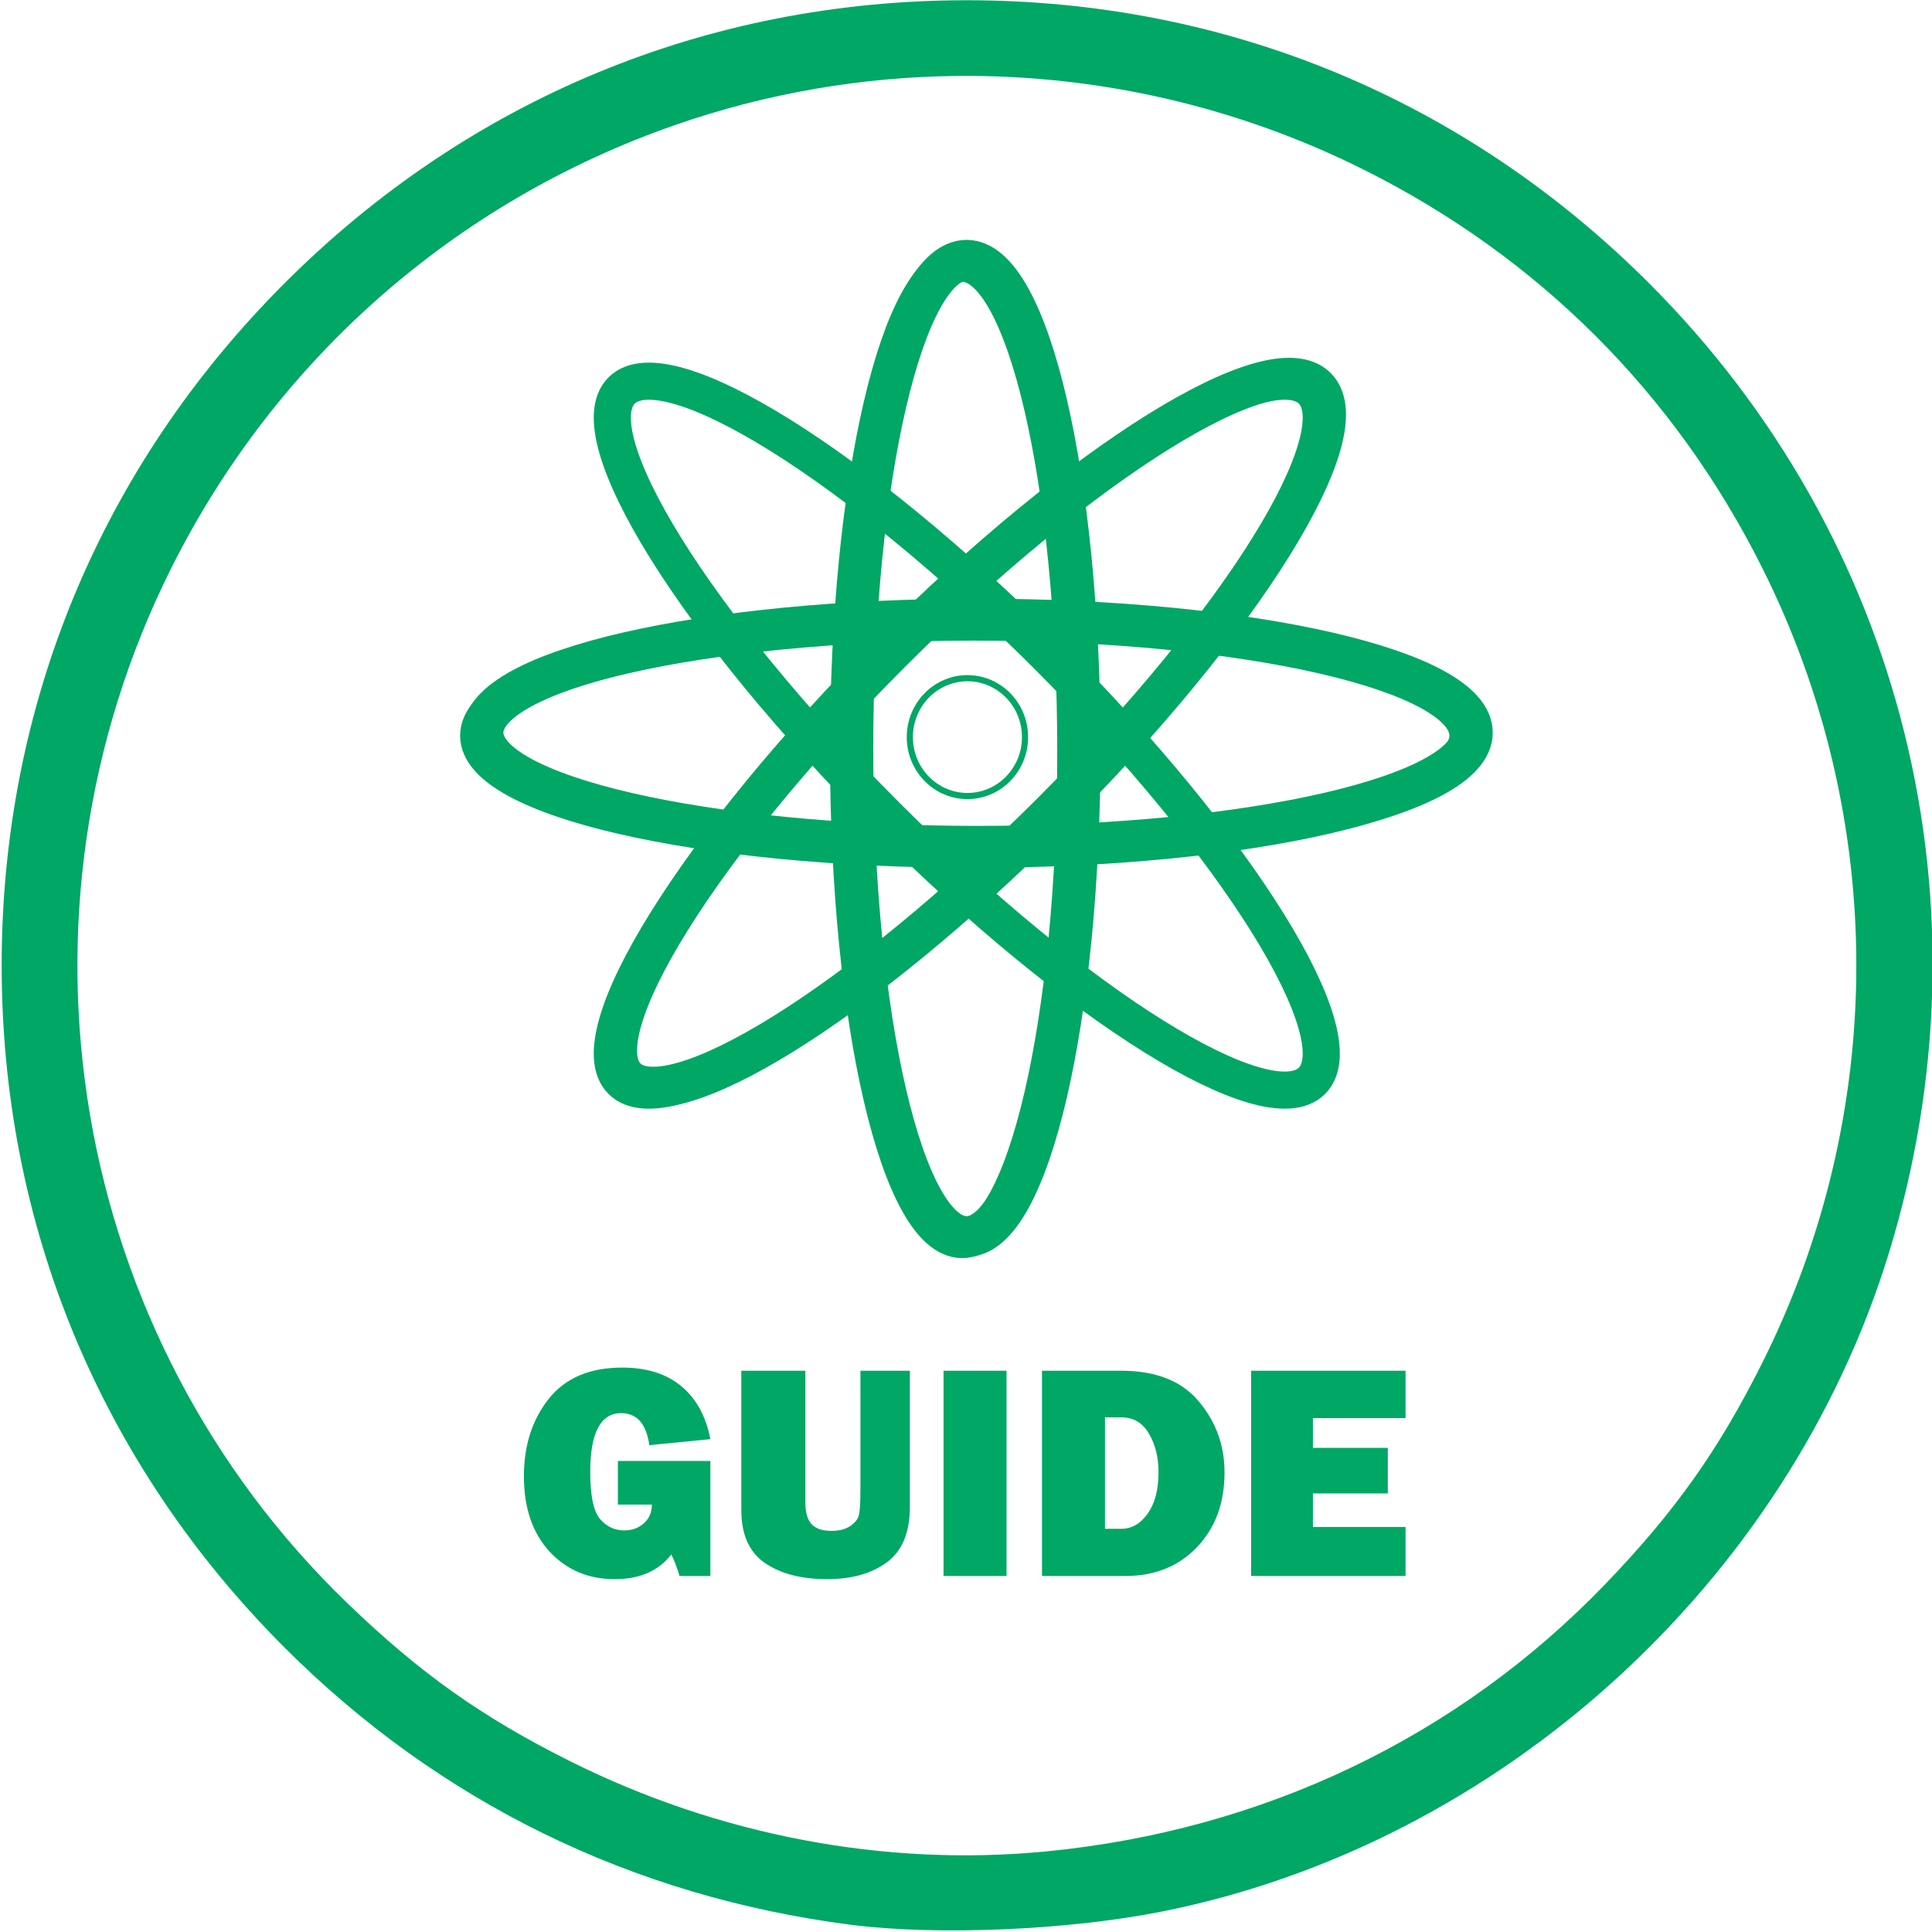
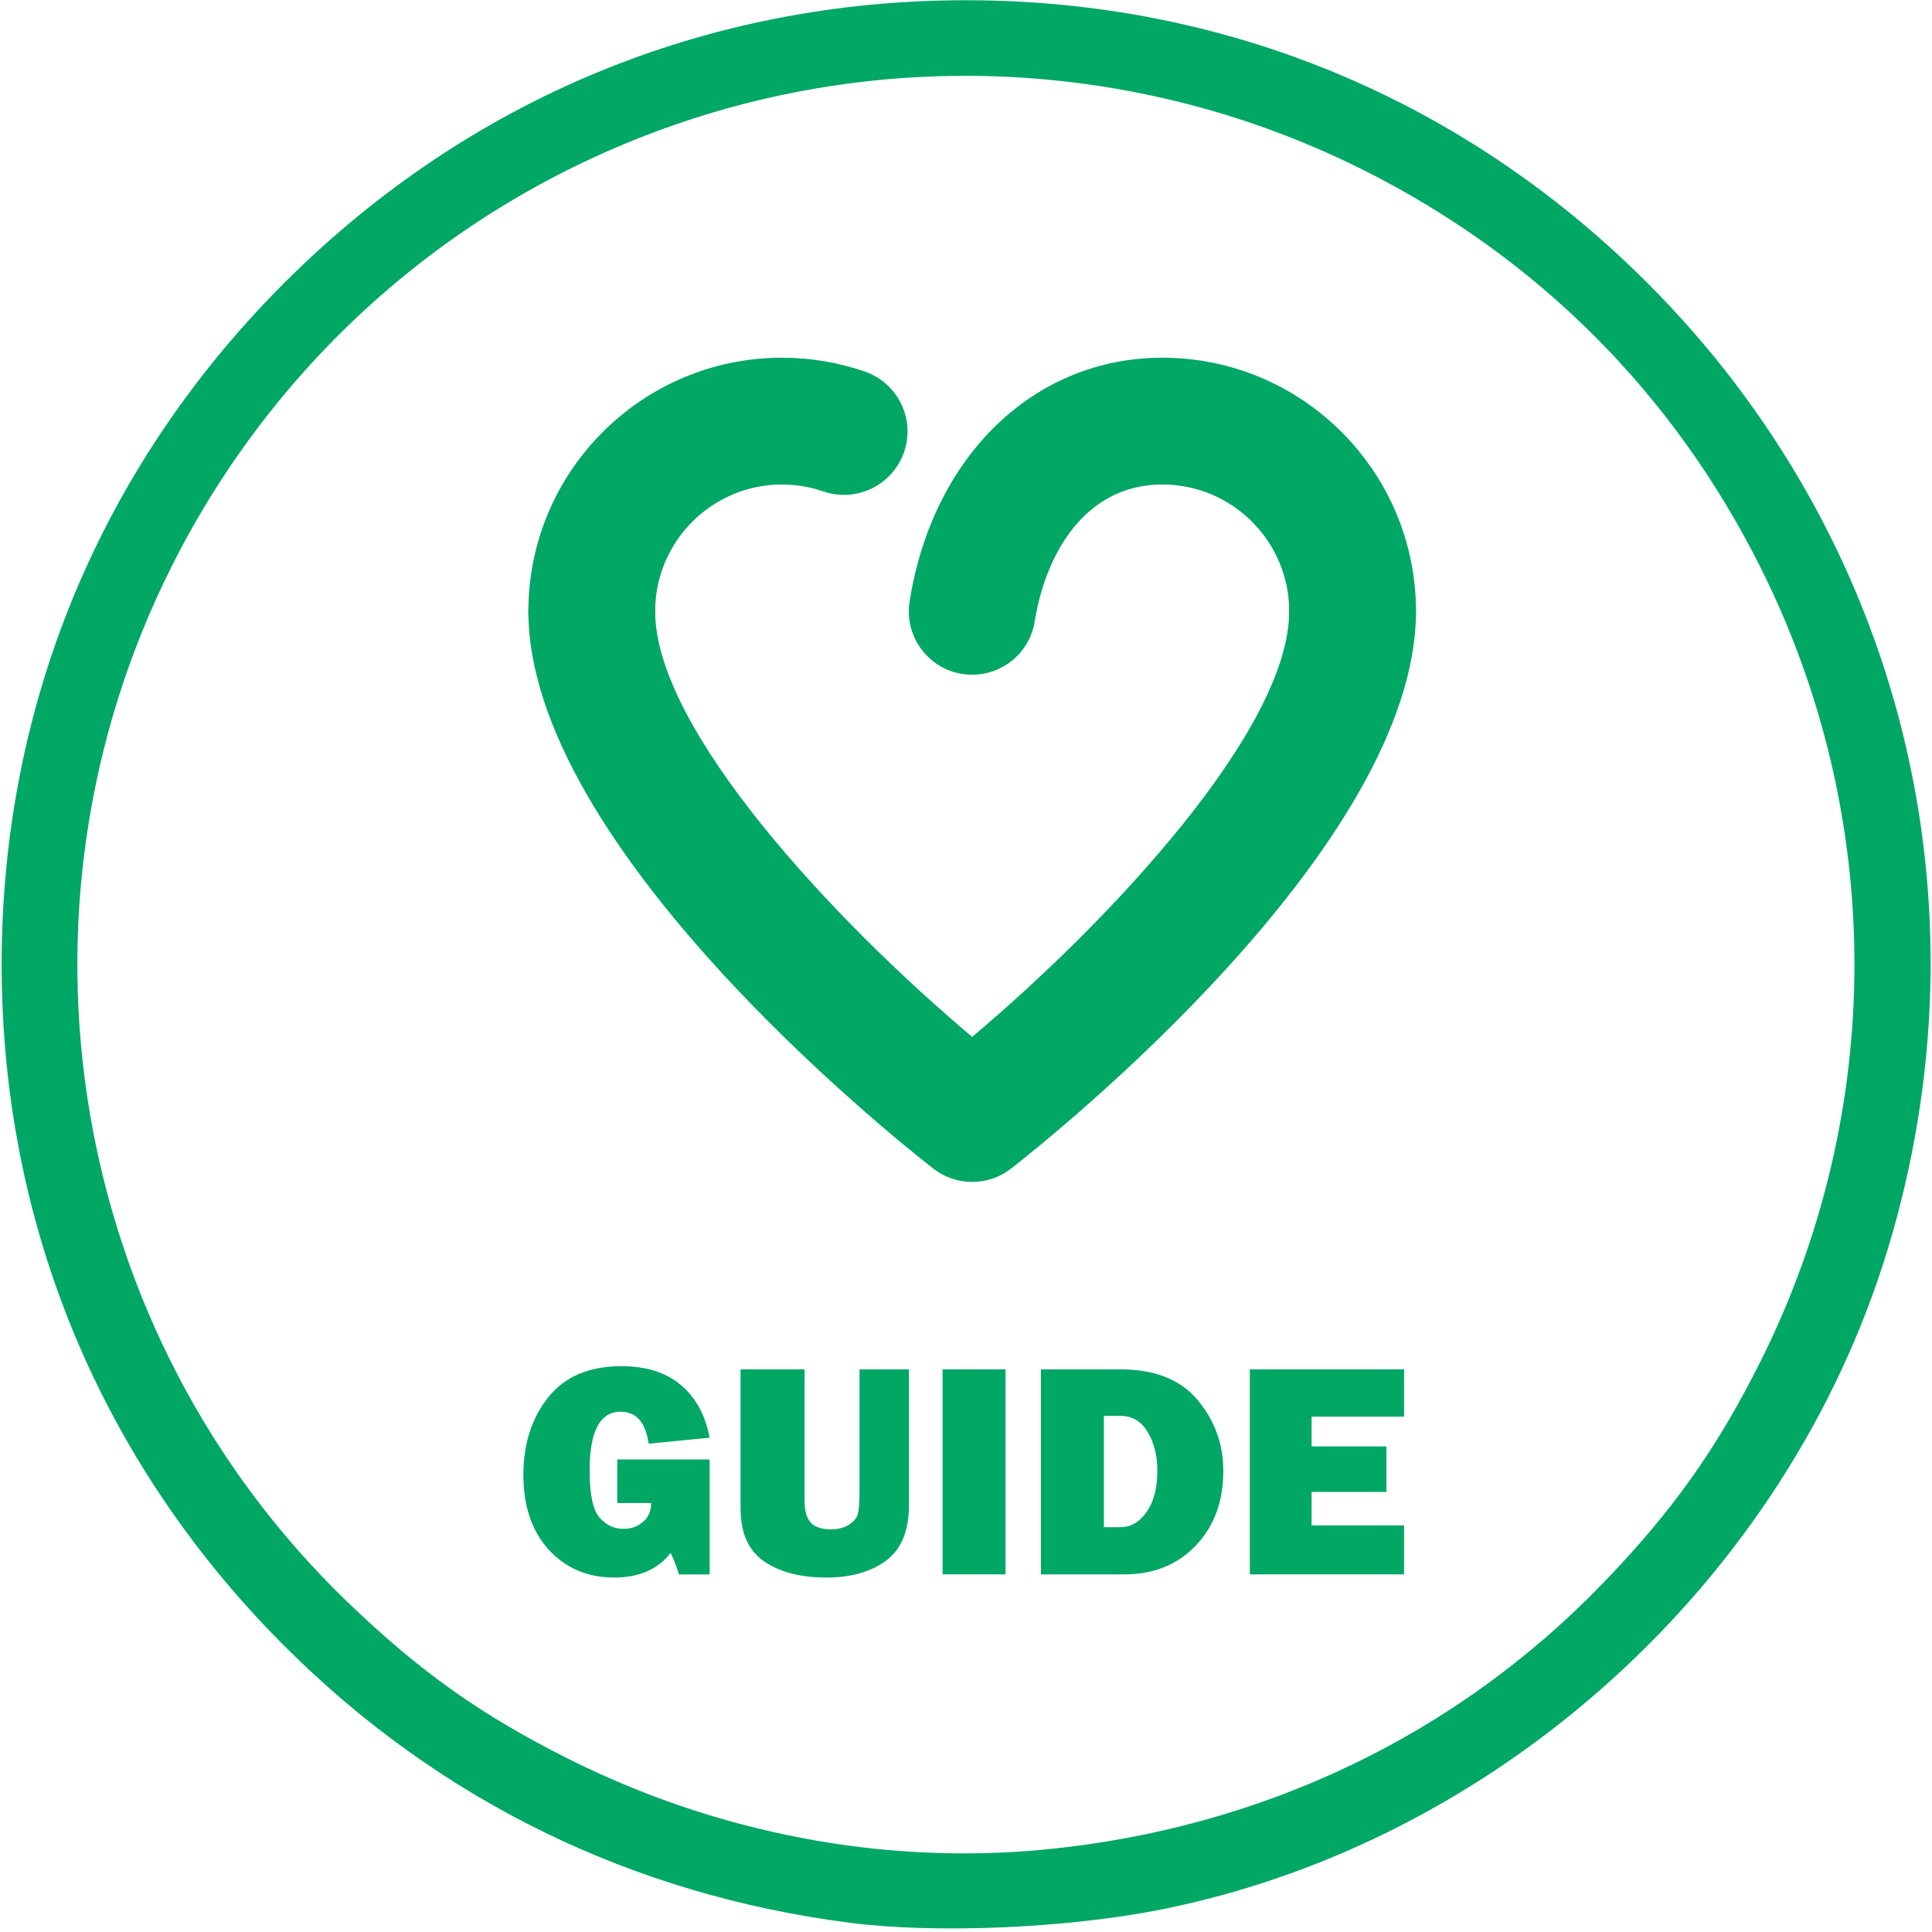
- <svg xmlns="http://www.w3.org/2000/svg" id="svg2" viewBox="0 0 313.679 313.679" height="313.679" width="313.679" y="0px" x="0px" preserveAspectRatio="none" version="1.1">
-   <defs id="defs4" />
-   <rect style="clip-rule:evenodd;display:none;fill:#e7e7e7;fill-rule:evenodd" id="rect3-4" height="263.333" width="334.407" display="none" y="220.363" x="-233.474" />
-   <g transform="matrix(0.6500126,0,0,0.6718737,61.03905,13.82599)" display="none" id="g8-0" style="display:none">
-     <path display="inline" d="m 61.093,319.89 c 6.023,0 11.763,-0.157 17.219,-0.464 0.476,-0.026 0.932,-0.063 1.402,-0.092 0.005,-0.002 0.008,-0.002 0.012,-0.002 13.872,-0.855 25.876,-2.708 35.902,-5.57 0.002,-0.002 0.004,-0.002 0.006,-0.002 1.823,-0.521 3.588,-1.07 5.282,-1.656 1.894,-0.657 2.896,-2.725 2.241,-4.618 -0.656,-1.895 -2.722,-2.899 -4.618,-2.24 -12.734,4.412 -29.535,6.842 -50.125,7.298 -0.002,0 -0.004,0 -0.005,0 -10.477,0.232 -21.93,-0.044 -34.352,-0.843 0,0 0,0 -0.001,0 -0.635,-0.038 -1.259,-0.075 -1.9,-0.118 -1.995,-0.128 -3.731,1.374 -3.869,3.375 -0.136,1.999 1.376,3.73 3.375,3.866 2.537,0.173 5.03,0.321 7.49,0.453 0.392,0.021 0.77,0.034 1.158,0.054 l 0,0 c 7.256,0.366 14.194,0.559 20.783,0.559 z" id="path10-1" style="display:inline;fill:#394d54" />
+ <svg xmlns="http://www.w3.org/2000/svg" width="256pt" height="256pt" viewBox="0 0 256 256" version="1.1">
+   <g id="surface1">
+     <path style=" stroke:none;fill-rule:nonzero;fill:rgb(0%,65.49%,39.608%);fill-opacity:1;" d="M 127.977 0.031 C 93.605 0.031 62.031 13.129 37.672 37.484 C 13.316 61.84 0.219 93.418 0.219 127.789 C 0.219 162.16 13.316 193.734 37.672 218.09 C 58.125 238.543 83.688 251.059 112.617 254.781 C 123.977 256.246 141.391 255.504 153.805 253.031 C 198.496 244.125 236.68 209.508 250.062 165.766 C 264.102 119.871 252.059 71.262 218.281 37.484 C 193.922 13.129 162.348 0.031 127.977 0.031 Z M 126.812 10.051 C 145.301 9.883 163.777 14.07 180.617 22.508 C 203.695 34.07 221.695 52.066 233.258 75.148 C 249.879 108.324 249.879 147.254 233.258 180.43 C 227.457 192.004 221.68 200.145 212.477 209.703 C 193.004 229.93 167.223 242.262 138.547 245.062 C 117.16 247.152 95.09 242.965 75.336 233.066 C 63.758 227.27 55.621 221.492 46.062 212.289 C 9.191 176.797 -0.305 121.059 22.695 75.148 C 36.523 47.551 60.273 26.672 89.363 16.547 C 101.508 12.32 114.164 10.168 126.812 10.051 Z M 126.812 10.051 " />
+     <path style=" stroke:none;fill-rule:nonzero;fill:rgb(0%,65.49%,39.608%);fill-opacity:1;" d="M 94.031 193.387 L 94.031 208.613 L 89.953 208.613 C 89.621 207.484 89.254 206.539 88.855 205.77 C 87.172 207.945 84.676 209.031 81.375 209.031 C 77.871 209.031 74.992 207.812 72.734 205.371 C 70.48 202.914 69.352 199.598 69.352 195.418 C 69.352 191.355 70.438 187.945 72.613 185.188 C 74.805 182.414 78.055 181.027 82.367 181.027 C 85.605 181.027 88.215 181.848 90.191 183.496 C 92.168 185.141 93.449 187.477 94.031 190.5 L 85.953 191.297 C 85.555 188.473 84.312 187.059 82.23 187.059 C 79.496 187.059 78.129 189.66 78.129 194.859 C 78.129 198.004 78.566 200.082 79.441 201.09 C 80.316 202.086 81.379 202.582 82.629 202.582 C 83.637 202.582 84.492 202.277 85.195 201.668 C 85.91 201.059 86.277 200.223 86.289 199.16 L 81.793 199.16 L 81.793 193.387 Z M 94.031 193.387 " />
+     <path style=" stroke:none;fill-rule:nonzero;fill:rgb(0%,65.49%,39.608%);fill-opacity:1;" d="M 120.441 181.445 L 120.441 199.438 C 120.441 202.848 119.426 205.305 117.395 206.801 C 115.379 208.289 112.746 209.031 109.492 209.031 C 106.07 209.031 103.316 208.316 101.234 206.883 C 99.164 205.449 98.129 203.113 98.129 199.875 L 98.129 181.445 L 106.609 181.445 L 106.609 198.902 C 106.609 200.199 106.879 201.148 107.422 201.746 C 107.98 202.344 108.863 202.645 110.07 202.645 C 111.078 202.645 111.902 202.43 112.539 202.004 C 113.188 201.566 113.574 201.078 113.695 200.531 C 113.824 199.988 113.891 198.926 113.891 197.348 L 113.891 181.445 Z M 120.441 181.445 " />
+     <path style=" stroke:none;fill-rule:nonzero;fill:rgb(0%,65.49%,39.608%);fill-opacity:1;" d="M 133.234 181.445 L 133.234 208.613 L 124.895 208.613 L 124.895 181.445 Z M 133.234 181.445 " />
+     <path style=" stroke:none;fill-rule:nonzero;fill:rgb(0%,65.49%,39.608%);fill-opacity:1;" d="M 137.93 208.613 L 137.93 181.445 L 148.438 181.445 C 153.004 181.445 156.418 182.797 158.688 185.504 C 160.957 188.211 162.094 191.344 162.094 194.898 C 162.094 198.961 160.871 202.266 158.43 204.812 C 156 207.348 152.844 208.613 148.953 208.613 Z M 146.27 202.363 L 148.438 202.363 C 149.816 202.363 150.98 201.695 151.922 200.355 C 152.875 199.012 153.355 197.188 153.355 194.879 C 153.355 192.902 152.93 191.199 152.078 189.766 C 151.242 188.332 150.031 187.613 148.438 187.613 L 146.27 187.613 Z M 146.27 202.363 " />
+     <path style=" stroke:none;fill-rule:nonzero;fill:rgb(0%,65.49%,39.608%);fill-opacity:1;" d="M 186.051 202.125 L 186.051 208.613 L 165.609 208.613 L 165.609 181.445 L 186.051 181.445 L 186.051 187.715 L 173.793 187.715 L 173.793 191.656 L 183.703 191.656 L 183.703 197.688 L 173.793 197.688 L 173.793 202.125 Z M 186.051 202.125 " />
+     <path style=" stroke:none;fill-rule:nonzero;fill:rgb(0%,65.49%,39.608%);fill-opacity:1;" d="M 78.414 89.402 C 73.766 89.402 70.012 85.641 70.012 81.004 C 70.012 62.469 85.082 47.398 103.617 47.398 C 107.371 47.398 111.066 48.012 114.586 49.23 C 118.973 50.75 121.309 55.531 119.789 59.914 C 118.258 64.301 113.469 66.621 109.102 65.117 C 107.344 64.512 105.504 64.199 103.617 64.199 C 94.348 64.199 86.812 71.738 86.812 81.004 C 86.812 85.641 83.059 89.402 78.414 89.402 Z M 78.414 89.402 " />
+     <path style=" stroke:none;fill-rule:nonzero;fill:rgb(0%,65.49%,39.608%);fill-opacity:1;" d="M 128.828 89.402 C 128.391 89.402 127.945 89.371 127.5 89.305 C 122.922 88.57 119.797 84.27 120.527 79.684 C 123.594 60.371 137.051 47.398 154.023 47.398 C 172.555 47.398 187.625 62.469 187.625 81.004 C 187.625 85.641 183.871 89.402 179.227 89.402 C 174.578 89.402 170.824 85.641 170.824 81.004 C 170.824 71.738 163.289 64.199 154.023 64.199 C 143.68 64.199 138.504 73.559 137.109 82.32 C 136.457 86.457 132.887 89.402 128.828 89.402 Z M 128.828 89.402 " />
+     <path style=" stroke:none;fill-rule:nonzero;fill:rgb(0%,65.49%,39.608%);fill-opacity:1;" d="M 128.82 156.613 C 126.996 156.613 125.164 156.016 123.652 154.832 C 118.156 150.547 70.012 112.07 70.012 81.004 C 70.012 76.367 73.766 72.602 78.414 72.602 C 83.059 72.602 86.812 76.367 86.812 81.004 C 86.812 96.754 110.766 122.203 128.82 137.391 C 146.871 122.184 170.824 96.723 170.824 81.004 C 170.824 76.367 174.578 72.602 179.227 72.602 C 183.871 72.602 187.625 76.367 187.625 81.004 C 187.625 112.07 139.48 150.547 133.984 154.832 C 132.473 156.016 130.641 156.613 128.82 156.613 Z M 128.82 156.613 " />
  </g>
-   <rect style="clip-rule:evenodd;display:none;fill:#e7e7e7;fill-rule:evenodd" id="rect3" height="263.333" width="334.407" display="none" y="220.363" x="-233.474" />
-   <g transform="matrix(0.6500125,0,0,0.6718737,61.03905,13.82599)" display="none" id="g8" style="display:none">
-     <path display="inline" d="m 61.093,319.89 c 6.023,0 11.763,-0.157 17.219,-0.464 0.476,-0.026 0.932,-0.063 1.402,-0.092 0.005,-0.002 0.008,-0.002 0.012,-0.002 13.872,-0.855 25.876,-2.708 35.902,-5.57 0.002,-0.002 0.004,-0.002 0.006,-0.002 1.823,-0.521 3.588,-1.07 5.282,-1.656 1.894,-0.657 2.896,-2.725 2.241,-4.618 -0.656,-1.895 -2.722,-2.899 -4.618,-2.24 -12.734,4.412 -29.535,6.842 -50.125,7.298 -0.002,0 -0.004,0 -0.005,0 -10.477,0.232 -21.93,-0.044 -34.352,-0.843 0,0 0,0 -0.001,0 -0.635,-0.038 -1.259,-0.075 -1.9,-0.118 -1.995,-0.128 -3.731,1.374 -3.869,3.375 -0.136,1.999 1.376,3.73 3.375,3.866 2.537,0.173 5.03,0.321 7.49,0.453 0.392,0.021 0.77,0.034 1.158,0.054 l 0,0 c 7.256,0.366 14.194,0.559 20.783,0.559 z" id="path10" style="display:inline;fill:#394d54" />
-   </g>
-   <rect x="232.313" y="188.962" display="none" width="211.723" height="166.724" id="rect3-4-9" style="clip-rule:evenodd;display:none;fill:#e7e7e7;fill-rule:evenodd" />
-   <g style="display:none" id="g8-0-9" display="none" transform="matrix(0.4115422,0,0,0.4253831,418.7779,58.19722)">
-     <path style="display:inline;fill:#394d54" id="path10-1-0" d="m 61.093,319.89 c 6.023,0 11.763,-0.157 17.219,-0.464 0.476,-0.026 0.932,-0.063 1.402,-0.092 0.005,-0.002 0.008,-0.002 0.012,-0.002 13.872,-0.855 25.876,-2.708 35.902,-5.57 0.002,-0.002 0.004,-0.002 0.006,-0.002 1.823,-0.521 3.588,-1.07 5.282,-1.656 1.894,-0.657 2.896,-2.725 2.241,-4.618 -0.656,-1.895 -2.722,-2.899 -4.618,-2.24 -12.734,4.412 -29.535,6.842 -50.125,7.298 -0.002,0 -0.004,0 -0.005,0 -10.477,0.232 -21.93,-0.044 -34.352,-0.843 0,0 0,0 -0.001,0 -0.635,-0.038 -1.259,-0.075 -1.9,-0.118 -1.995,-0.128 -3.731,1.374 -3.869,3.375 -0.136,1.999 1.376,3.73 3.375,3.866 2.537,0.173 5.03,0.321 7.49,0.453 0.392,0.021 0.77,0.034 1.158,0.054 l 0,0 c 7.256,0.366 14.194,0.559 20.783,0.559 z" display="inline" />
-   </g>
-   <rect x="232.313" y="188.962" display="none" width="211.723" height="166.724" id="rect3-7" style="clip-rule:evenodd;display:none;fill:#e7e7e7;fill-rule:evenodd" />
-   <g style="display:none" id="g8-8" display="none" transform="matrix(0.4115422,0,0,0.4253831,418.7779,58.19722)">
-     <path style="display:inline;fill:#394d54" id="path10-4" d="m 61.093,319.89 c 6.023,0 11.763,-0.157 17.219,-0.464 0.476,-0.026 0.932,-0.063 1.402,-0.092 0.005,-0.002 0.008,-0.002 0.012,-0.002 13.872,-0.855 25.876,-2.708 35.902,-5.57 0.002,-0.002 0.004,-0.002 0.006,-0.002 1.823,-0.521 3.588,-1.07 5.282,-1.656 1.894,-0.657 2.896,-2.725 2.241,-4.618 -0.656,-1.895 -2.722,-2.899 -4.618,-2.24 -12.734,4.412 -29.535,6.842 -50.125,7.298 -0.002,0 -0.004,0 -0.005,0 -10.477,0.232 -21.93,-0.044 -34.352,-0.843 0,0 0,0 -0.001,0 -0.635,-0.038 -1.259,-0.075 -1.9,-0.118 -1.995,-0.128 -3.731,1.374 -3.869,3.375 -0.136,1.999 1.376,3.73 3.375,3.866 2.537,0.173 5.03,0.321 7.49,0.453 0.392,0.021 0.77,0.034 1.158,0.054 l 0,0 c 7.256,0.366 14.194,0.559 20.783,0.559 z" display="inline" />
-   </g>
-   <path id="path4212" d="M 156.97,0.041 C 114.812,0.041 76.083,16.103 46.208,45.977 16.334,75.852 0.27,114.583 0.27,156.741 c 0,42.158 16.064,80.887 45.938,110.762 25.086,25.086 56.44,40.436 91.924,45.003 13.933,1.793 35.294,0.885 50.521,-2.149 C 243.468,299.435 290.302,256.976 306.715,203.323 323.935,147.031 309.165,87.408 267.734,45.977 237.859,16.103 199.128,0.041 156.97,0.041 Z M 155.544,12.33 c 22.678,-0.206 45.339,4.929 65.994,15.278 28.308,14.182 50.384,36.258 64.566,64.566 20.386,40.691 20.386,88.442 0,129.133 -7.114,14.199 -14.2,24.182 -25.486,35.905 -23.885,24.811 -55.509,39.939 -90.679,43.375 -26.234,2.563 -53.305,-2.576 -77.534,-14.714 C 78.205,278.759 68.221,271.674 56.497,260.388 11.272,216.851 -0.375,148.487 27.839,92.173 44.797,58.323 73.93,32.716 109.609,20.297 c 14.895,-5.184 30.419,-7.826 45.935,-7.967 z" style="fill:#00a765;fill-opacity:1" />
-   <g id="layer2" transform="translate(67.48872,55.36917)" />
-   <g id="layer1" transform="translate(67.48872,55.36917)" />
-   <g id="layer2-9" transform="translate(68.42856,61.94811)" />
-   <g id="layer1-2" transform="translate(68.42856,61.94811)" />
-   <g id="g4341" style="stroke:#00a765;stroke-opacity:1">
-     <path d="m 175.377,121.506 a 18.449,79.255 0 0 1 -36.898,0 18.449,79.255 0 1 1 36.898,0 z" style="fill:none;fill-opacity:1;stroke:#00a765;stroke-width:6.609;stroke-miterlimit:4;stroke-dasharray:none;stroke-opacity:1" id="path3682-1" />
-     <path d="m 170.725,131.996 a 18.449,79.255 45 1 1 -26.091,-26.091 18.449,79.255 45 0 1 26.091,26.091 z" style="fill:none;fill-opacity:1;stroke:#00a765;stroke-width:6.609;stroke-miterlimit:4;stroke-dasharray:none;stroke-opacity:1" id="path4601-8" />
-     <path d="m 158.742,137.396 a 80.315,18.446 0 1 1 0,-36.892 80.315,18.446 0 0 1 0,36.892 z" style="fill:none;fill-opacity:1;stroke:#00a765;stroke-width:6.609;stroke-miterlimit:4;stroke-dasharray:none;stroke-opacity:1" id="path4603-2" />
-     <path d="m 174.666,121.998 a 18.449,79.255 0 0 1 -36.898,0 18.449,79.255 0 1 1 36.898,0 z" style="fill:none;fill-opacity:1;stroke:#00a765;stroke-width:6.027;stroke-miterlimit:4;stroke-dasharray:none;stroke-opacity:1" id="path3682" />
-     <path d="m 170.014,106.397 a 79.255,18.449 45 0 1 -26.091,26.091 79.255,18.449 45 0 1 26.091,-26.091 z" style="fill:none;fill-opacity:1;stroke:#00a765;stroke-width:6.027;stroke-miterlimit:4;stroke-dasharray:none;stroke-opacity:1" id="path4599" />
-     <path d="m 170.014,132.488 a 18.449,79.255 45 0 1 -26.091,-26.091 18.449,79.255 45 1 1 26.091,26.091 z" style="fill:none;fill-opacity:1;stroke:#00a765;stroke-width:6.027;stroke-miterlimit:4;stroke-dasharray:none;stroke-opacity:1" id="path4601" />
-     <path d="m 158.032,137.888 a 80.315,18.446 0 1 1 0,-36.892 80.315,18.446 0 0 1 0,36.892 z" style="fill:none;fill-opacity:1;stroke:#00a765;stroke-width:6.027;stroke-miterlimit:4;stroke-dasharray:none;stroke-opacity:1" id="path4603" />
-     <path d="m 166.427,119.775 a 9.355,9.567 0 0 1 -18.709,0 9.355,9.567 0 1 1 18.709,0 z" style="opacity:1;fill:none;fill-opacity:1;stroke:#00a765;stroke-opacity:1" id="path3690" />
-   </g>
-   <path id="path4163" style="font-style:normal;font-variant:normal;font-weight:normal;font-stretch:normal;font-size:50px;line-height:125%;font-family:'Franklin Gothic Heavy';-inkscape-font-specification:'Franklin Gothic Heavy, ';letter-spacing:-0.03px;word-spacing:0px;fill:#00a765;fill-opacity:1;stroke:none;stroke-width:1px;stroke-linecap:butt;stroke-linejoin:miter;stroke-opacity:1" d="m 115.337,237.201 0,18.677 -5.005,0 q -0.61,-2.075 -1.343,-3.491 -3.101,4.004 -9.18,4.004 -6.445,0 -10.596,-4.492 -4.15,-4.517 -4.15,-12.207 0,-7.471 4.004,-12.549 4.028,-5.103 11.963,-5.103 5.957,0 9.595,3.027 3.638,3.027 4.712,8.594 l -9.912,0.977 q -0.732,-5.2 -4.565,-5.2 -5.029,0 -5.029,9.57 0,5.786 1.611,7.642 1.611,1.831 3.906,1.831 1.855,0 3.149,-1.123 1.318,-1.123 1.343,-3.076 l -5.518,0 0,-7.08 15.015,0 z" />
-   <path id="path4165" style="font-style:normal;font-variant:normal;font-weight:normal;font-stretch:normal;font-size:50px;line-height:125%;font-family:'Franklin Gothic Heavy';-inkscape-font-specification:'Franklin Gothic Heavy, ';letter-spacing:-0.03px;word-spacing:0px;fill:#00a765;fill-opacity:1;stroke:none;stroke-width:1px;stroke-linecap:butt;stroke-linejoin:miter;stroke-opacity:1" d="m 147.728,222.553 0,22.07 q 0,6.274 -3.735,9.033 -3.711,2.734 -9.692,2.734 -6.299,0 -10.132,-2.637 -3.809,-2.637 -3.809,-8.594 l 0,-22.607 10.4,0 0,21.411 q 0,2.393 1.001,3.491 1.025,1.099 3.247,1.099 1.855,0 3.027,-0.781 1.196,-0.806 1.416,-1.807 0.244,-1.001 0.244,-3.906 l 0,-19.507 8.032,0 z" />
-   <path id="path4167" style="font-style:normal;font-variant:normal;font-weight:normal;font-stretch:normal;font-size:50px;line-height:125%;font-family:'Franklin Gothic Heavy';-inkscape-font-specification:'Franklin Gothic Heavy, ';letter-spacing:-0.03px;word-spacing:0px;fill:#00a765;fill-opacity:1;stroke:none;stroke-width:1px;stroke-linecap:butt;stroke-linejoin:miter;stroke-opacity:1" d="m 163.421,222.553 0,33.325 -10.229,0 0,-33.325 10.229,0 z" />
-   <path id="path4169" style="font-style:normal;font-variant:normal;font-weight:normal;font-stretch:normal;font-size:50px;line-height:125%;font-family:'Franklin Gothic Heavy';-inkscape-font-specification:'Franklin Gothic Heavy, ';letter-spacing:-0.03px;word-spacing:0px;fill:#00a765;fill-opacity:1;stroke:none;stroke-width:1px;stroke-linecap:butt;stroke-linejoin:miter;stroke-opacity:1" d="m 169.177,255.878 0,-33.325 12.891,0 q 8.398,0 12.573,4.98 4.175,4.98 4.175,11.523 0,7.471 -4.492,12.158 -4.468,4.663 -11.621,4.663 l -13.525,0 z m 10.229,-7.666 2.661,0 q 2.539,0 4.272,-2.466 1.758,-2.466 1.758,-6.714 0,-3.638 -1.562,-6.274 -1.538,-2.637 -4.468,-2.637 l -2.661,0 0,18.091 z" />
-   <path id="path4171" style="font-style:normal;font-variant:normal;font-weight:normal;font-stretch:normal;font-size:50px;line-height:125%;font-family:'Franklin Gothic Heavy';-inkscape-font-specification:'Franklin Gothic Heavy, ';letter-spacing:-0.03px;word-spacing:0px;fill:#00a765;fill-opacity:1;stroke:none;stroke-width:1px;stroke-linecap:butt;stroke-linejoin:miter;stroke-opacity:1" d="m 228.205,247.919 0,7.959 -25.073,0 0,-33.325 25.073,0 0,7.69 -15.039,0 0,4.834 12.158,0 0,7.397 -12.158,0 0,5.444 15.039,0 z" />
</svg>
